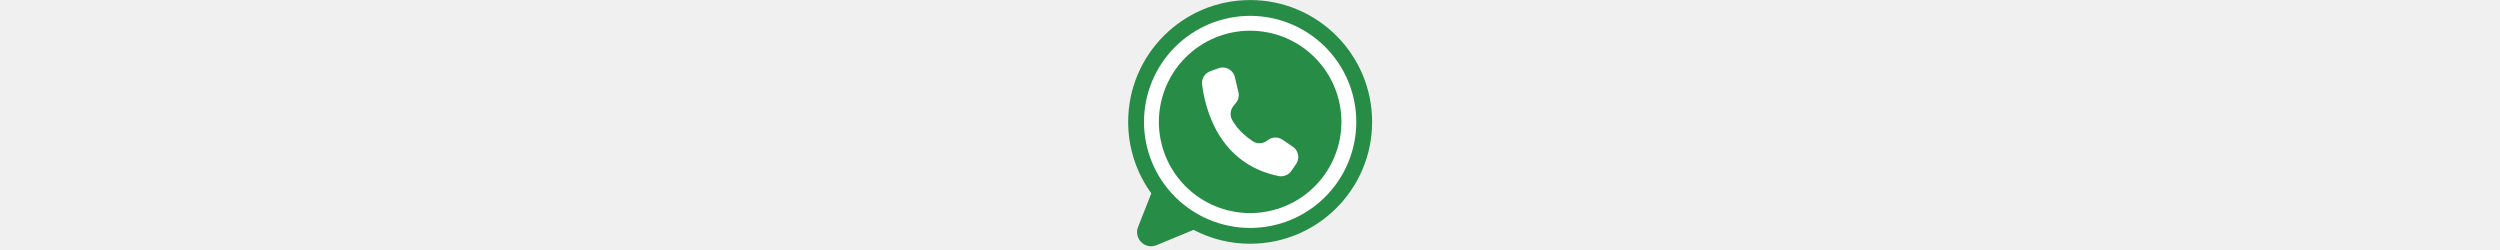
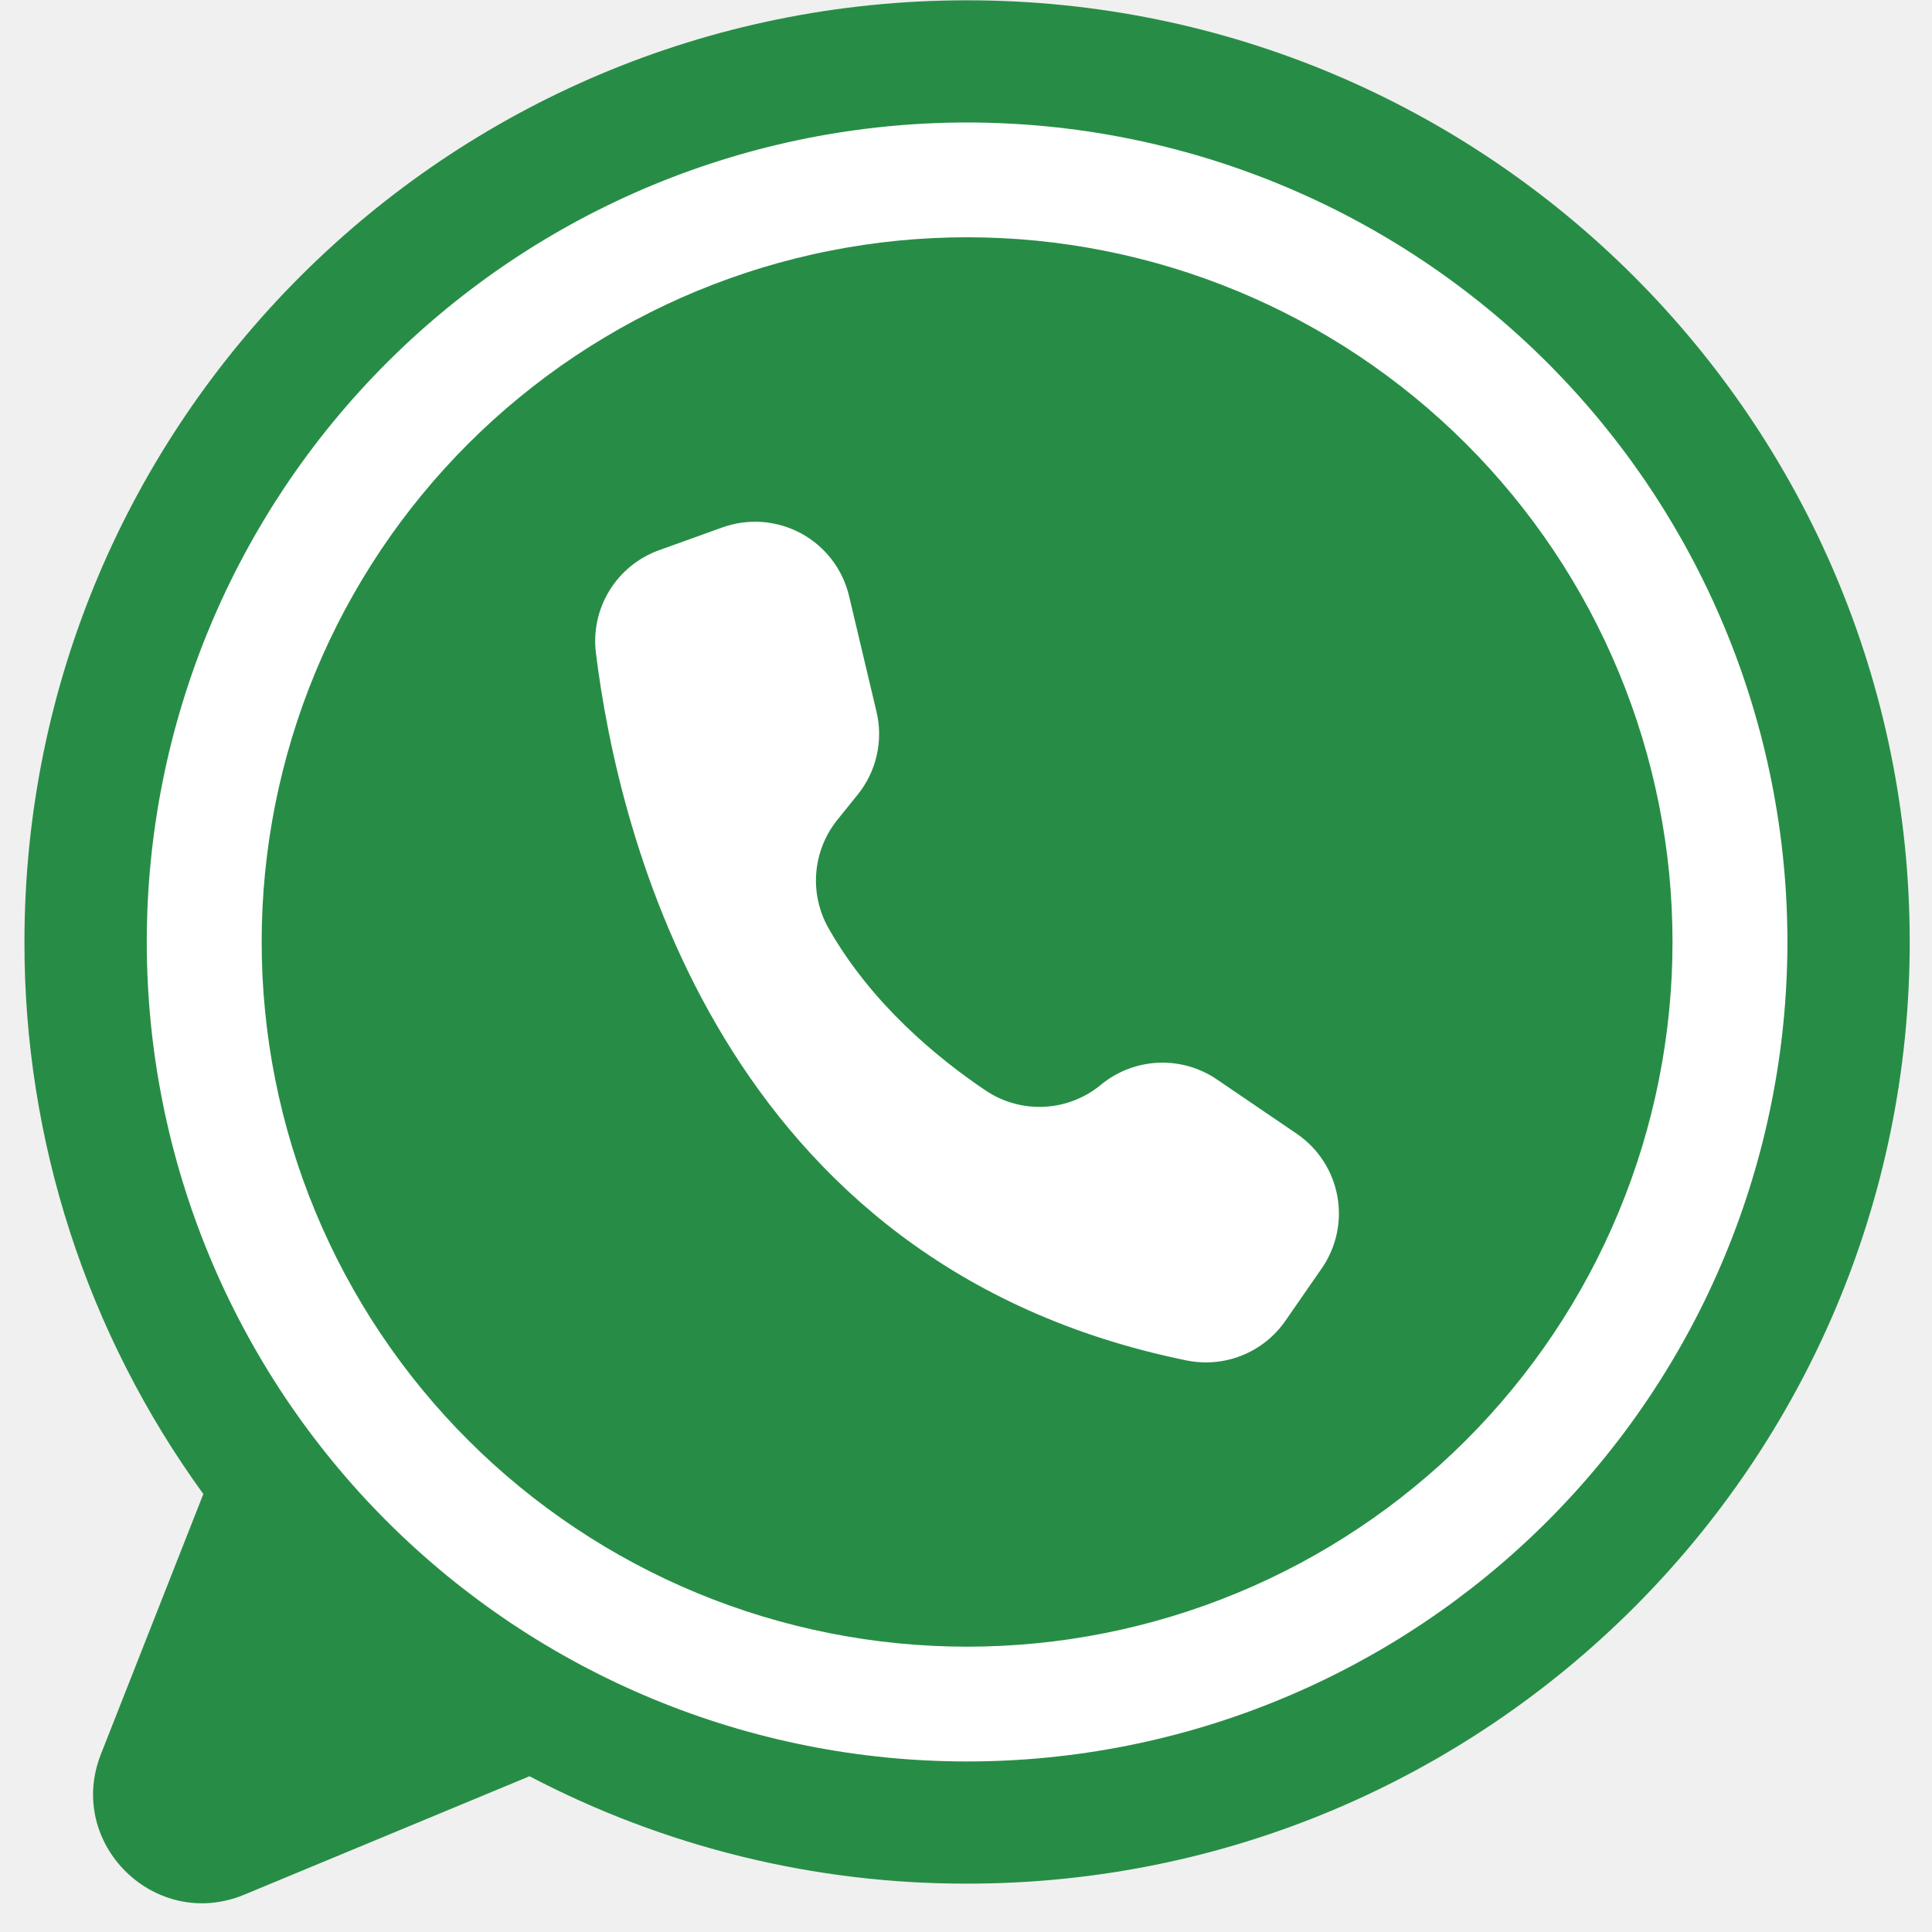
- <svg xmlns="http://www.w3.org/2000/svg" width="500" zoomAndPan="magnify" viewBox="0 0 375 375" height="50" preserveAspectRatio="xMidYMid meet" version="1.0">
+ <svg xmlns="http://www.w3.org/2000/svg" max-width="50" zoomAndPan="magnify" viewBox="0 0 375 375" max-height="50" preserveAspectRatio="xMidYMid meet" version="1.0">
  <defs>
    <clipPath id="ad1dd639fa">
      <path d="M 4.688 0 L 370.688 0 L 370.688 370 L 4.688 370 Z M 4.688 0 " clip-rule="nonzero" />
    </clipPath>
  </defs>
  <g clip-path="url(#ad1dd639fa)">
    <path fill="#278d46" d="M 370.676 182.836 C 370.676 283.781 288.758 365.613 187.711 365.613 C 180.344 365.625 173 365.191 165.684 364.312 C 158.367 363.434 151.129 362.113 143.973 360.359 C 136.816 358.602 129.793 356.418 122.902 353.812 C 116.012 351.203 109.305 348.188 102.777 344.766 C 102.707 344.797 102.633 344.828 102.559 344.859 L 47.41 367.754 C 30.152 374.918 12.746 357.859 19.586 340.488 L 39.469 289.988 C 33.848 282.25 28.867 274.117 24.531 265.594 C 20.191 257.07 16.547 248.262 13.602 239.164 C 10.652 230.066 8.438 220.793 6.953 211.348 C 5.469 201.902 4.73 192.398 4.746 182.836 C 4.746 81.891 86.664 0.059 187.711 0.059 C 288.758 0.059 370.676 81.891 370.676 182.836 Z M 370.676 182.836 " fill-opacity="1" fill-rule="nonzero" />
  </g>
  <path fill="#ffffff" d="M 346.938 182.836 C 346.938 185.441 346.871 188.043 346.742 190.641 C 346.617 193.242 346.426 195.836 346.168 198.426 C 345.914 201.02 345.594 203.602 345.211 206.176 C 344.828 208.75 344.383 211.316 343.875 213.867 C 343.367 216.422 342.797 218.961 342.164 221.484 C 341.531 224.012 340.836 226.52 340.078 229.008 C 339.324 231.5 338.508 233.973 337.629 236.422 C 336.75 238.875 335.812 241.301 334.816 243.707 C 333.816 246.113 332.762 248.492 331.648 250.844 C 330.535 253.195 329.363 255.523 328.133 257.816 C 326.906 260.113 325.621 262.379 324.281 264.609 C 322.941 266.844 321.551 269.043 320.102 271.207 C 318.652 273.371 317.152 275.5 315.602 277.59 C 314.051 279.68 312.445 281.73 310.793 283.742 C 309.141 285.758 307.438 287.727 305.688 289.656 C 303.938 291.586 302.141 293.469 300.301 295.309 C 298.457 297.148 296.57 298.945 294.641 300.691 C 292.711 302.441 290.738 304.141 288.723 305.793 C 286.707 307.445 284.652 309.043 282.562 310.594 C 280.469 312.145 278.34 313.645 276.172 315.09 C 274.004 316.535 271.805 317.93 269.57 319.27 C 267.332 320.605 265.066 321.887 262.77 323.117 C 260.473 324.344 258.145 325.512 255.789 326.625 C 253.434 327.738 251.051 328.793 248.645 329.789 C 246.238 330.785 243.805 331.723 241.352 332.598 C 238.898 333.477 236.426 334.293 233.934 335.047 C 231.438 335.805 228.926 336.5 226.398 337.129 C 223.871 337.762 221.332 338.332 218.773 338.84 C 216.219 339.348 213.652 339.793 211.074 340.176 C 208.496 340.559 205.91 340.875 203.316 341.133 C 200.727 341.387 198.125 341.578 195.523 341.707 C 192.922 341.832 190.316 341.898 187.711 341.898 C 185.105 341.898 182.5 341.832 179.898 341.707 C 177.297 341.578 174.699 341.387 172.105 341.133 C 169.512 340.875 166.926 340.559 164.348 340.176 C 161.77 339.793 159.203 339.348 156.648 338.84 C 154.094 338.332 151.551 337.762 149.023 337.129 C 146.496 336.5 143.984 335.805 141.492 335.047 C 138.996 334.293 136.523 333.477 134.07 332.598 C 131.617 331.723 129.188 330.785 126.777 329.789 C 124.371 328.793 121.988 327.738 119.633 326.625 C 117.277 325.512 114.953 324.344 112.652 323.117 C 110.355 321.887 108.09 320.605 105.855 319.27 C 103.617 317.93 101.418 316.535 99.25 315.09 C 97.086 313.645 94.953 312.145 92.863 310.594 C 90.77 309.043 88.715 307.445 86.699 305.793 C 84.688 304.141 82.715 302.441 80.781 300.691 C 78.852 298.945 76.965 297.148 75.121 295.309 C 73.281 293.469 71.484 291.586 69.734 289.656 C 67.984 287.727 66.281 285.758 64.629 283.742 C 62.977 281.73 61.375 279.68 59.82 277.59 C 58.27 275.5 56.77 273.371 55.32 271.207 C 53.875 269.043 52.48 266.844 51.141 264.609 C 49.801 262.379 48.516 260.113 47.289 257.816 C 46.059 255.523 44.887 253.195 43.773 250.844 C 42.66 248.492 41.605 246.113 40.609 243.707 C 39.609 241.301 38.672 238.875 37.793 236.422 C 36.918 233.973 36.102 231.5 35.344 229.008 C 34.586 226.52 33.891 224.012 33.258 221.484 C 32.625 218.961 32.055 216.422 31.547 213.867 C 31.039 211.316 30.594 208.75 30.211 206.176 C 29.828 203.602 29.508 201.02 29.254 198.426 C 29 195.836 28.809 193.242 28.68 190.641 C 28.551 188.043 28.488 185.441 28.488 182.836 C 28.488 180.234 28.551 177.633 28.68 175.031 C 28.809 172.43 29 169.836 29.254 167.246 C 29.508 164.656 29.828 162.074 30.211 159.496 C 30.594 156.922 31.039 154.359 31.547 151.805 C 32.055 149.254 32.625 146.711 33.258 144.188 C 33.891 141.664 34.586 139.156 35.344 136.664 C 36.102 134.172 36.918 131.703 37.793 129.25 C 38.672 126.801 39.609 124.371 40.609 121.965 C 41.605 119.562 42.66 117.184 43.773 114.828 C 44.887 112.477 46.059 110.152 47.289 107.855 C 48.516 105.559 49.801 103.297 51.141 101.062 C 52.48 98.828 53.875 96.633 55.32 94.465 C 56.77 92.301 58.27 90.176 59.82 88.082 C 61.375 85.992 62.977 83.941 64.629 81.93 C 66.281 79.918 67.984 77.945 69.734 76.016 C 71.484 74.09 73.281 72.203 75.121 70.363 C 76.965 68.523 78.852 66.727 80.781 64.98 C 82.715 63.23 84.688 61.531 86.699 59.879 C 88.715 58.23 90.77 56.629 92.863 55.078 C 94.953 53.527 97.086 52.027 99.25 50.582 C 101.418 49.137 103.617 47.742 105.855 46.406 C 108.09 45.066 110.355 43.785 112.652 42.559 C 114.953 41.328 117.277 40.16 119.633 39.047 C 121.988 37.934 124.371 36.879 126.777 35.883 C 129.188 34.887 131.617 33.949 134.07 33.074 C 136.523 32.195 138.996 31.379 141.492 30.625 C 143.984 29.867 146.496 29.176 149.023 28.543 C 151.551 27.91 154.094 27.34 156.648 26.832 C 159.203 26.324 161.77 25.879 164.348 25.496 C 166.926 25.113 169.512 24.797 172.105 24.543 C 174.699 24.285 177.297 24.094 179.898 23.969 C 182.5 23.84 185.105 23.773 187.711 23.773 C 190.316 23.773 192.922 23.84 195.523 23.969 C 198.125 24.094 200.727 24.285 203.316 24.543 C 205.91 24.797 208.496 25.113 211.074 25.496 C 213.652 25.879 216.219 26.324 218.773 26.832 C 221.332 27.34 223.871 27.91 226.398 28.543 C 228.926 29.176 231.438 29.867 233.934 30.625 C 236.426 31.379 238.898 32.195 241.352 33.074 C 243.805 33.949 246.238 34.887 248.645 35.883 C 251.051 36.879 253.434 37.934 255.789 39.047 C 258.145 40.16 260.473 41.328 262.77 42.559 C 265.066 43.785 267.332 45.066 269.57 46.406 C 271.805 47.742 274.004 49.137 276.172 50.582 C 278.34 52.027 280.469 53.527 282.562 55.078 C 284.652 56.629 286.707 58.23 288.723 59.879 C 290.738 61.531 292.711 63.23 294.641 64.98 C 296.57 66.727 298.457 68.523 300.301 70.363 C 302.141 72.203 303.938 74.09 305.688 76.016 C 307.438 77.945 309.141 79.918 310.793 81.93 C 312.445 83.941 314.051 85.992 315.602 88.082 C 317.152 90.176 318.652 92.301 320.102 94.465 C 321.551 96.633 322.941 98.828 324.281 101.062 C 325.621 103.297 326.906 105.559 328.133 107.855 C 329.363 110.152 330.535 112.477 331.648 114.828 C 332.762 117.184 333.816 119.562 334.816 121.965 C 335.812 124.371 336.75 126.801 337.629 129.25 C 338.508 131.703 339.324 134.172 340.078 136.664 C 340.836 139.156 341.531 141.664 342.164 144.188 C 342.797 146.711 343.367 149.254 343.875 151.805 C 344.383 154.359 344.828 156.922 345.211 159.496 C 345.594 162.074 345.914 164.656 346.168 167.246 C 346.426 169.836 346.617 172.43 346.742 175.031 C 346.871 177.633 346.938 180.234 346.938 182.836 Z M 346.938 182.836 " fill-opacity="1" fill-rule="nonzero" />
  <path fill="#278d46" d="M 324.633 182.836 C 324.633 185.074 324.578 187.312 324.469 189.547 C 324.359 191.785 324.195 194.016 323.977 196.242 C 323.754 198.473 323.48 200.691 323.152 202.906 C 322.824 205.121 322.441 207.324 322.004 209.52 C 321.566 211.719 321.074 213.902 320.531 216.07 C 319.988 218.242 319.391 220.398 318.738 222.543 C 318.09 224.684 317.387 226.809 316.629 228.918 C 315.875 231.023 315.07 233.113 314.211 235.18 C 313.355 237.25 312.445 239.297 311.488 241.32 C 310.531 243.344 309.523 245.34 308.469 247.316 C 307.41 249.289 306.305 251.238 305.156 253.156 C 304.004 255.078 302.805 256.969 301.559 258.828 C 300.312 260.691 299.023 262.52 297.688 264.316 C 296.355 266.117 294.977 267.879 293.555 269.609 C 292.133 271.34 290.668 273.035 289.164 274.695 C 287.66 276.352 286.117 277.973 284.531 279.555 C 282.945 281.141 281.324 282.684 279.664 284.188 C 278.004 285.688 276.309 287.152 274.574 288.57 C 272.844 289.992 271.078 291.367 269.277 292.703 C 267.477 294.035 265.645 295.324 263.781 296.566 C 261.918 297.812 260.027 299.008 258.105 300.16 C 256.184 301.309 254.234 302.414 252.258 303.469 C 250.281 304.523 248.281 305.531 246.254 306.488 C 244.227 307.445 242.18 308.352 240.109 309.207 C 238.039 310.062 235.949 310.871 233.84 311.625 C 231.73 312.379 229.602 313.078 227.457 313.73 C 225.312 314.379 223.156 314.977 220.98 315.52 C 218.809 316.062 216.621 316.555 214.426 316.992 C 212.227 317.43 210.02 317.809 207.801 318.141 C 205.586 318.469 203.363 318.742 201.133 318.961 C 198.902 319.18 196.668 319.344 194.43 319.453 C 192.191 319.562 189.953 319.621 187.711 319.621 C 185.469 319.621 183.23 319.562 180.992 319.453 C 178.754 319.344 176.52 319.18 174.289 318.961 C 172.062 318.742 169.836 318.469 167.621 318.141 C 165.402 317.809 163.195 317.43 161 316.992 C 158.801 316.555 156.617 316.062 154.441 315.52 C 152.27 314.977 150.109 314.379 147.965 313.73 C 145.82 313.078 143.691 312.379 141.582 311.625 C 139.473 310.871 137.383 310.062 135.312 309.207 C 133.242 308.352 131.195 307.445 129.168 306.488 C 127.145 305.531 125.141 304.523 123.168 303.469 C 121.191 302.414 119.242 301.309 117.32 300.16 C 115.398 299.008 113.504 297.812 111.641 296.566 C 109.777 295.324 107.945 294.035 106.145 292.703 C 104.348 291.367 102.582 289.992 100.848 288.57 C 99.117 287.152 97.418 285.688 95.758 284.188 C 94.098 282.684 92.477 281.141 90.891 279.555 C 89.309 277.973 87.762 276.352 86.258 274.695 C 84.754 273.035 83.289 271.34 81.867 269.609 C 80.445 267.879 79.07 266.117 77.734 264.316 C 76.398 262.52 75.109 260.691 73.863 258.828 C 72.617 256.969 71.422 255.078 70.27 253.156 C 69.117 251.238 68.012 249.289 66.957 247.316 C 65.898 245.34 64.891 243.344 63.934 241.32 C 62.977 239.297 62.07 237.25 61.211 235.18 C 60.352 233.113 59.547 231.023 58.793 228.918 C 58.039 226.809 57.336 224.684 56.684 222.543 C 56.035 220.398 55.438 218.242 54.891 216.07 C 54.348 213.902 53.855 211.719 53.418 209.52 C 52.98 207.324 52.598 205.121 52.27 202.906 C 51.941 200.691 51.668 198.473 51.449 196.242 C 51.227 194.016 51.062 191.785 50.953 189.547 C 50.844 187.312 50.789 185.074 50.789 182.836 C 50.789 180.598 50.844 178.359 50.953 176.125 C 51.062 173.891 51.227 171.656 51.449 169.43 C 51.668 167.203 51.941 164.98 52.27 162.766 C 52.598 160.551 52.98 158.348 53.418 156.152 C 53.855 153.957 54.348 151.773 54.891 149.602 C 55.438 147.43 56.035 145.273 56.684 143.129 C 57.336 140.988 58.039 138.863 58.793 136.754 C 59.547 134.648 60.352 132.559 61.211 130.492 C 62.07 128.422 62.977 126.379 63.934 124.355 C 64.891 122.332 65.898 120.332 66.957 118.355 C 68.012 116.383 69.117 114.438 70.27 112.516 C 71.422 110.598 72.617 108.707 73.863 106.844 C 75.109 104.984 76.398 103.152 77.734 101.355 C 79.07 99.559 80.445 97.793 81.867 96.062 C 83.289 94.332 84.754 92.637 86.258 90.98 C 87.762 89.32 89.309 87.699 90.891 86.117 C 92.477 84.535 94.098 82.988 95.758 81.488 C 97.418 79.984 99.117 78.523 100.848 77.102 C 102.582 75.68 104.348 74.305 106.145 72.973 C 107.945 71.637 109.777 70.348 111.641 69.105 C 113.504 67.863 115.398 66.664 117.32 65.516 C 119.242 64.363 121.191 63.262 123.168 62.203 C 125.141 61.148 127.145 60.145 129.168 59.188 C 131.195 58.23 133.242 57.32 135.312 56.465 C 137.383 55.609 139.473 54.805 141.582 54.051 C 143.691 53.297 145.82 52.594 147.965 51.941 C 150.109 51.293 152.27 50.695 154.441 50.152 C 156.617 49.609 158.801 49.117 161 48.684 C 163.195 48.246 165.402 47.863 167.621 47.535 C 169.836 47.207 172.062 46.93 174.289 46.711 C 176.52 46.492 178.754 46.328 180.992 46.219 C 183.23 46.109 185.469 46.055 187.711 46.055 C 189.953 46.055 192.191 46.109 194.43 46.219 C 196.668 46.328 198.902 46.492 201.133 46.711 C 203.363 46.93 205.586 47.207 207.801 47.535 C 210.02 47.863 212.227 48.246 214.426 48.684 C 216.621 49.117 218.809 49.609 220.98 50.152 C 223.156 50.695 225.312 51.293 227.457 51.941 C 229.602 52.594 231.73 53.297 233.84 54.051 C 235.949 54.805 238.039 55.609 240.109 56.465 C 242.18 57.32 244.227 58.23 246.254 59.188 C 248.281 60.145 250.281 61.148 252.258 62.203 C 254.234 63.262 256.184 64.363 258.105 65.516 C 260.027 66.664 261.918 67.863 263.781 69.105 C 265.645 70.348 267.477 71.637 269.277 72.973 C 271.078 74.305 272.844 75.68 274.574 77.102 C 276.309 78.523 278.004 79.984 279.664 81.488 C 281.324 82.988 282.945 84.535 284.531 86.117 C 286.117 87.699 287.66 89.32 289.164 90.98 C 290.668 92.637 292.133 94.332 293.555 96.062 C 294.977 97.793 296.355 99.559 297.688 101.355 C 299.023 103.152 300.312 104.984 301.559 106.844 C 302.805 108.707 304.004 110.598 305.156 112.516 C 306.305 114.438 307.41 116.383 308.469 118.355 C 309.523 120.332 310.531 122.332 311.488 124.355 C 312.445 126.379 313.355 128.422 314.211 130.492 C 315.07 132.559 315.875 134.648 316.629 136.754 C 317.387 138.863 318.09 140.988 318.738 143.129 C 319.391 145.273 319.988 147.43 320.531 149.602 C 321.074 151.773 321.566 153.957 322.004 156.152 C 322.441 158.348 322.824 160.551 323.152 162.766 C 323.48 164.98 323.754 167.203 323.977 169.43 C 324.195 171.656 324.359 173.891 324.469 176.125 C 324.578 178.359 324.633 180.598 324.633 182.836 Z M 324.633 182.836 " fill-opacity="1" fill-rule="nonzero" />
  <path fill="#ffffff" d="M 170.129 138.152 L 164.801 115.68 C 164.648 115.039 164.465 114.41 164.246 113.789 C 164.027 113.168 163.777 112.562 163.496 111.969 C 163.215 111.375 162.902 110.797 162.559 110.234 C 162.215 109.672 161.844 109.133 161.441 108.609 C 161.043 108.086 160.617 107.59 160.164 107.109 C 159.711 106.633 159.234 106.18 158.734 105.754 C 158.234 105.328 157.711 104.93 157.168 104.555 C 156.625 104.184 156.066 103.84 155.484 103.527 C 154.906 103.215 154.312 102.934 153.703 102.684 C 153.098 102.43 152.477 102.215 151.844 102.027 C 151.215 101.844 150.574 101.691 149.926 101.574 C 149.277 101.453 148.625 101.371 147.969 101.32 C 147.312 101.273 146.656 101.258 146 101.277 C 145.34 101.297 144.688 101.352 144.035 101.438 C 143.383 101.527 142.734 101.648 142.098 101.809 C 141.457 101.965 140.828 102.152 140.207 102.375 L 127.918 106.797 C 126.926 107.152 125.969 107.594 125.051 108.113 C 124.129 108.633 123.262 109.223 122.441 109.891 C 121.621 110.555 120.863 111.285 120.168 112.082 C 119.473 112.875 118.848 113.723 118.297 114.621 C 117.742 115.52 117.27 116.461 116.875 117.438 C 116.48 118.418 116.172 119.422 115.949 120.453 C 115.727 121.484 115.59 122.527 115.543 123.582 C 115.496 124.637 115.535 125.688 115.668 126.734 C 119.949 161.496 139.66 245.586 230.32 264.062 C 231.215 264.242 232.117 264.359 233.031 264.41 C 233.941 264.461 234.852 264.445 235.762 264.363 C 236.672 264.281 237.57 264.133 238.457 263.922 C 239.348 263.707 240.215 263.43 241.062 263.09 C 241.91 262.75 242.727 262.352 243.516 261.891 C 244.305 261.434 245.059 260.918 245.773 260.348 C 246.484 259.781 247.156 259.164 247.777 258.496 C 248.402 257.828 248.973 257.121 249.492 256.371 L 256.547 246.191 C 256.895 245.688 257.219 245.168 257.52 244.633 C 257.816 244.094 258.09 243.547 258.332 242.984 C 258.578 242.422 258.793 241.848 258.98 241.262 C 259.168 240.68 259.328 240.086 259.457 239.488 C 259.586 238.887 259.688 238.285 259.758 237.676 C 259.828 237.066 259.867 236.453 259.879 235.84 C 259.887 235.227 259.867 234.613 259.816 234.004 C 259.766 233.391 259.688 232.785 259.578 232.18 C 259.469 231.578 259.328 230.98 259.16 230.391 C 258.992 229.801 258.793 229.223 258.57 228.652 C 258.344 228.082 258.09 227.523 257.809 226.977 C 257.527 226.43 257.223 225.902 256.891 225.387 C 256.559 224.871 256.199 224.371 255.82 223.891 C 255.438 223.41 255.031 222.949 254.605 222.508 C 254.18 222.07 253.73 221.648 253.262 221.254 C 252.797 220.855 252.309 220.484 251.805 220.133 L 251.684 220.051 L 236.184 209.508 C 235.352 208.941 234.477 208.445 233.562 208.02 C 232.648 207.594 231.707 207.242 230.738 206.969 C 229.766 206.695 228.781 206.5 227.777 206.383 C 226.777 206.27 225.773 206.234 224.766 206.281 C 223.758 206.328 222.762 206.457 221.773 206.664 C 220.785 206.871 219.824 207.156 218.883 207.52 C 217.941 207.879 217.035 208.316 216.164 208.824 C 215.293 209.336 214.473 209.91 213.695 210.551 C 212.922 211.191 212.102 211.762 211.238 212.27 C 210.375 212.777 209.477 213.211 208.543 213.574 C 207.609 213.938 206.648 214.227 205.672 214.434 C 204.691 214.645 203.699 214.773 202.699 214.824 C 201.695 214.875 200.699 214.844 199.703 214.734 C 198.707 214.625 197.723 214.438 196.758 214.168 C 195.793 213.902 194.855 213.559 193.941 213.141 C 193.031 212.723 192.16 212.234 191.328 211.676 C 181.898 205.332 169.137 194.809 160.848 180.219 C 160.383 179.406 159.98 178.562 159.645 177.688 C 159.305 176.816 159.035 175.922 158.828 175.008 C 158.625 174.094 158.488 173.172 158.422 172.234 C 158.355 171.301 158.359 170.367 158.434 169.434 C 158.508 168.5 158.652 167.578 158.863 166.668 C 159.074 165.754 159.352 164.863 159.699 163.992 C 160.043 163.121 160.449 162.281 160.922 161.473 C 161.395 160.664 161.922 159.891 162.508 159.16 L 166.496 154.211 C 167.391 153.098 168.148 151.898 168.77 150.617 C 169.391 149.332 169.859 147.992 170.172 146.602 C 170.488 145.211 170.641 143.801 170.637 142.375 C 170.629 140.949 170.461 139.543 170.129 138.152 Z M 170.129 138.152 " fill-opacity="1" fill-rule="nonzero" />
</svg>
